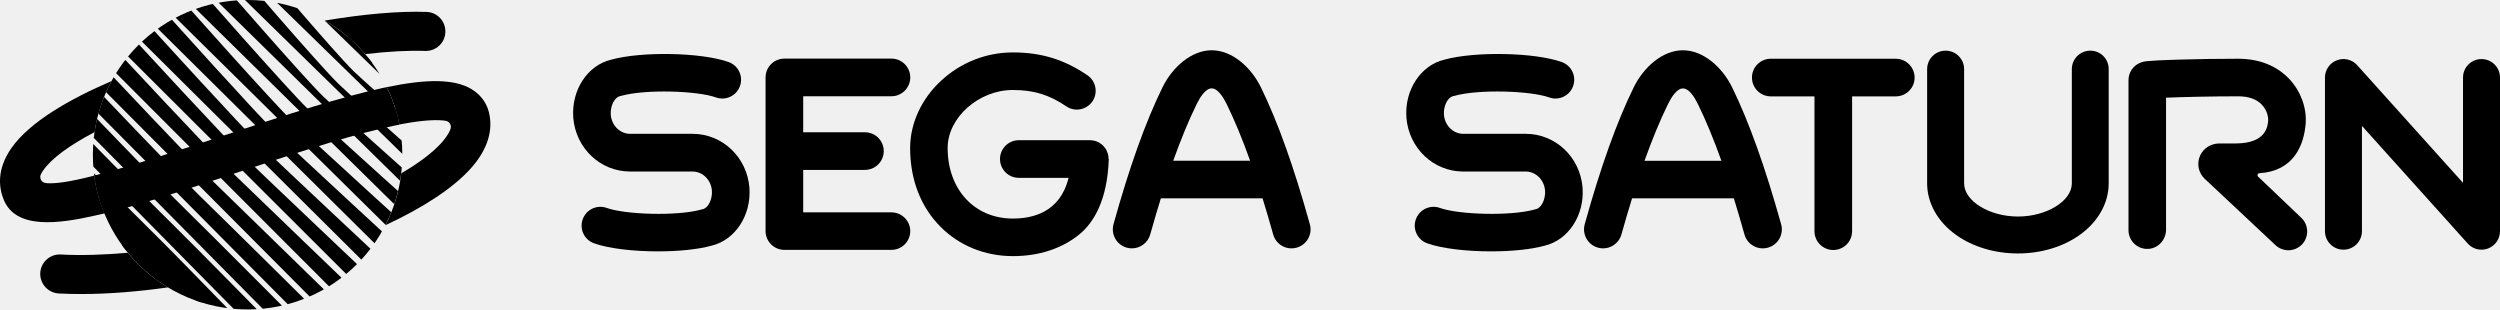
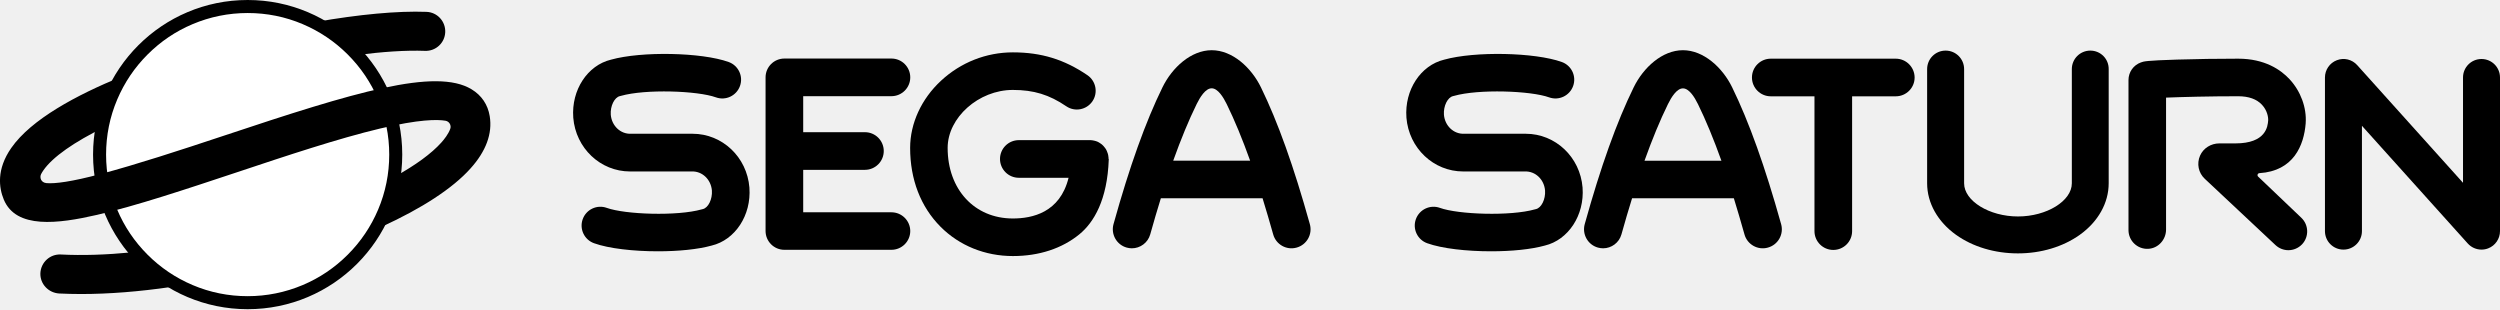
- <svg xmlns="http://www.w3.org/2000/svg" xmlns:xlink="http://www.w3.org/1999/xlink" enable-background="new 0 0 3839 475.1" version="1.1" viewBox="0 0 3839 475.1" xml:space="preserve">
+ <svg xmlns="http://www.w3.org/2000/svg" version="1.1" id="Layer_1" x="0px" y="0px" viewBox="0 0 3839 474.8" style="enable-background:new 0 0 3839 474.8;" xml:space="preserve">
  <style type="text/css">
	.st0{fill:#FFFFFF;}
- 	.st1{clip-path:url(#SVGID_00000124851469332560806440000013152066099573346741_);}
- 	.st2{clip-path:url(#SVGID_00000131331064518064247270000015394101227190121385_);}
+ 	.st1{clip-path:url(#SVGID_00000158740803134607751060000011124809479586846906_);}
+ 	.st2{clip-path:url(#SVGID_00000078761412214878116300000016529307658496605620_);}
	.st3{fill:none;}
- 	.st4{clip-path:url(#SVGID_00000143595785479352434860000015571855379443736995_);}
- 	.st5{clip-path:url(#SVGID_00000114046739297161287010000013514563380572514459_);}
- 	.st6{clip-path:url(#SVGID_00000094611299017019822120000008292583485338884794_);}
- 	.st7{clip-path:url(#SVGID_00000023270903924114129540000013902272194713421965_);}
- 	.st8{clip-path:url(#SVGID_00000085944547142158515040000004689181077649854101_);fill:#FFFFFF;}
- 	.st9{clip-path:url(#SVGID_00000029041712253081421590000010961272525010571408_);}
- 	.st10{clip-path:url(#SVGID_00000094586736848226693090000002444871441257406878_);}
- 	.st11{clip-path:url(#SVGID_00000128444091293834818750000006629812209145593750_);}
- 	.st12{clip-path:url(#SVGID_00000011004677918994323290000011319694653156080022_);fill:#FFFFFF;}
- 	.st13{clip-path:url(#SVGID_00000057837257619625960370000011185544925634775690_);fill:#FFFFFF;}
- 	.st14{clip-path:url(#SVGID_00000016075210245296640990000005870893248104947104_);}
- 	.st15{clip-path:url(#SVGID_00000106126396990487018430000012975591883059771547_);}
+ 	.st4{clip-path:url(#SVGID_00000012434997996065887430000003736103824380312452_);}
+ 	.st5{clip-path:url(#SVGID_00000016037373792010713620000004732796248989730211_);}
+ 	.st6{clip-path:url(#SVGID_00000068648995536959672350000006488204843014073527_);}
+ 	.st7{clip-path:url(#SVGID_00000074420145836886347360000017894308234311293083_);}
+ 	.st8{clip-path:url(#SVGID_00000035517394410734385150000000882363438421364357_);fill:#FFFFFF;}
+ 	.st9{clip-path:url(#SVGID_00000029024882021385912900000015999605236284505763_);}
+ 	.st10{clip-path:url(#SVGID_00000138553636967291652200000000782205439086162597_);}
+ 	.st11{clip-path:url(#SVGID_00000001643153105144371470000017653430977343022726_);}
+ 	.st12{clip-path:url(#SVGID_00000036939027548204761410000014514490865319746224_);fill:#FFFFFF;}
+ 	.st13{clip-path:url(#SVGID_00000066473709574625981660000006338407047493898640_);fill:#FFFFFF;}
+ 	.st14{clip-path:url(#SVGID_00000021105151392391643860000002483572652531640198_);}
+ 	.st15{clip-path:url(#SVGID_00000000214086050180673190000003238718273415505809_);}
	.st16{display:none;}
	.st17{display:inline;}
- 	.st18{clip-path:url(#SVGID_00000025416071481275152230000009096159902750551211_);fill:#FFFFFF;}
- 	.st19{clip-path:url(#SVGID_00000056400713482082002170000017379991822502801046_);}
- 	.st20{clip-path:url(#SVGID_00000121987343121074201400000001667895371512565121_);}
- 	.st21{clip-path:url(#SVGID_00000135678083041346919110000005385078871817819822_);}
- 	.st22{clip-path:url(#SVGID_00000132805661813431338850000008412103107275657357_);}
- 	.st23{clip-path:url(#SVGID_00000005248547166777045010000008580336862224941221_);}
- 	.st24{clip-path:url(#SVGID_00000084491870517277977590000015139907907393855395_);}
- 	.st25{clip-path:url(#SVGID_00000067200155587174511760000006959990296552083903_);fill:#FFFFFF;}
- 	.st26{clip-path:url(#SVGID_00000117655990708367448450000014372741943889370547_);}
- 	.st27{clip-path:url(#SVGID_00000132065792886090515000000016837540850316621199_);}
- 	.st28{clip-path:url(#SVGID_00000124158501928063306780000010342260782122807937_);}
+ 	.st18{clip-path:url(#SVGID_00000135663752907954363490000015467732145928111750_);fill:#FFFFFF;}
+ 	.st19{clip-path:url(#SVGID_00000058565816718521348780000010791497708876200095_);}
+ 	.st20{clip-path:url(#SVGID_00000056415885117070429450000010741394556060629689_);}
+ 	.st21{clip-path:url(#SVGID_00000132796760574899324340000018379584677822700441_);}
+ 	.st22{clip-path:url(#SVGID_00000108273134612308794920000012667332537289297053_);}
+ 	.st23{clip-path:url(#SVGID_00000134211389530730117860000014343320542013286556_);}
+ 	.st24{clip-path:url(#SVGID_00000121987167907766090980000004679460052961280397_);}
+ 	.st25{clip-path:url(#SVGID_00000137849926453996167880000001690287626816569228_);fill:#FFFFFF;}
+ 	.st26{clip-path:url(#SVGID_00000146487390007214171330000013824198815975248257_);}
+ 	.st27{clip-path:url(#SVGID_00000182506984103650647950000014267333539386288821_);}
+ 	.st28{clip-path:url(#SVGID_00000096757252208454626660000017425286128471710891_);}
</style>
-   <defs>
-     <circle id="h" cx="380.2" cy="237.6" r="237.6" />
-   </defs>
-   <clipPath id="d">
-     <use xlink:href="#h" />
-   </clipPath>
-   <g clip-path="url(#d)">
-     <polygon points="320.1 474.6 128.4 281.2 164.1 355.6 281.8 470" />
+   <g>
+     <circle class="st0" cx="376.5" cy="236.4" r="227.4" />
+     <g>
+       <g>
+         <path d="M2911.1,90.1h-191.9c-15.9,0-28.9,12.9-28.9,28.9c0,15.9,12.9,28.9,28.9,28.9h67.1v207c0,15.9,12.9,28.9,28.9,28.9     s28.9-12.9,28.9-28.9v-207h67.1c15.9,0,28.9-12.9,28.9-28.9C2940,103.1,2927.1,90.1,2911.1,90.1z" />
+         <path d="M2659.9,134.1c-14.9-30.5-43.9-57-75.6-57c-31.7,0-60.7,26.5-75.6,57c-26,53-50.6,121.7-75.2,210.1     c-4.3,15.6,4.8,31.7,20.3,36c2.6,0.7,5.3,1.1,7.9,1.1c12.8,0,24.6-8.5,28.2-21.4c5.4-19.5,10.9-37.9,16.3-55.4h156.3     c5.4,17.5,10.8,35.9,16.3,55.4c4.3,15.6,20.5,24.7,36,20.3c15.6-4.3,24.7-20.5,20.3-36C2710.4,255.8,2685.8,187.1,2659.9,134.1z      M2525.3,246.8c11.9-33.2,23.8-62.1,36-86.9c5.2-10.6,13.6-24.2,23-24.2c9.5,0,17.9,13.6,23.1,24.2c12.2,24.9,24.1,53.7,36,86.9     L2525.3,246.8L2525.3,246.8z" />
+         <path d="M1936.3,134.1c-14.9-30.5-43.9-57-75.6-57c-31.7,0-60.7,26.5-75.6,57c-26,53-50.6,121.7-75.2,210.1     c-4.3,15.6,4.8,31.7,20.3,36c2.6,0.7,5.3,1.1,7.9,1.1c12.8,0,24.6-8.5,28.2-21.4c5.4-19.5,10.9-37.9,16.3-55.4h156.2     c5.4,17.5,10.8,35.9,16.3,55.4c4.3,15.6,20.5,24.7,36,20.3c15.6-4.3,24.7-20.5,20.3-36C1986.8,255.8,1962.2,187.1,1936.3,134.1z      M1801.6,246.7c11.9-33.2,23.8-62.1,36-86.9c5.2-10.6,13.6-24.2,23-24.2c9.5,0,17.9,13.6,23.1,24.2c12.2,24.9,24.1,53.7,36,86.9     L1801.6,246.7L1801.6,246.7z" />
+         <path d="M1702.3,243.8c0-0.8,0-1.6-0.1-2.3c0-0.2,0-0.4-0.1-0.6c-0.1-0.8-0.2-1.5-0.3-2.3c0-0.2-0.1-0.4-0.1-0.6     c-0.2-0.7-0.3-1.5-0.6-2.2c-0.1-0.2-0.1-0.4-0.2-0.6c-0.2-0.7-0.5-1.4-0.8-2.1c-0.1-0.2-0.2-0.4-0.2-0.6c-0.3-0.7-0.6-1.3-0.9-2     c-0.1-0.2-0.2-0.4-0.3-0.6c-0.4-0.6-0.7-1.2-1.1-1.8c-0.1-0.2-0.2-0.4-0.4-0.5c-0.4-0.6-0.8-1.1-1.3-1.7     c-0.1-0.2-0.3-0.3-0.4-0.5c-0.5-0.5-0.9-1.1-1.4-1.6c-0.2-0.2-0.3-0.3-0.5-0.5c-0.5-0.5-1-1-1.5-1.4c-0.2-0.1-0.4-0.3-0.5-0.4     c-0.5-0.4-1.1-0.8-1.7-1.2c-0.2-0.1-0.4-0.3-0.6-0.4c-0.6-0.4-1.1-0.7-1.7-1.1c-0.2-0.1-0.5-0.2-0.7-0.4     c-0.6-0.3-1.2-0.6-1.8-0.9c-0.3-0.1-0.6-0.2-0.8-0.3c-0.6-0.2-1.2-0.5-1.8-0.6c-0.3-0.1-0.6-0.2-1-0.3c-0.6-0.2-1.2-0.3-1.7-0.4     c-0.4-0.1-0.7-0.1-1.1-0.2c-0.6-0.1-1.1-0.2-1.7-0.3c-0.4,0-0.8-0.1-1.2-0.1s-0.7-0.1-1.1-0.1c-0.2,0-0.4,0-0.6,0     c-0.1,0-0.3,0-0.4,0h-109.2c-15.9,0-28.9,12.9-28.9,28.9c0,15.9,12.9,28.9,28.9,28.9h76.4c-13.2,53.6-55.9,62.5-85.6,62.5     c-58.9,0-100.1-44.6-100.1-108.4c0-46.6,47.7-89,100.1-89c32.1,0,55.9,7.3,82.1,25.1c13.2,9,31.1,5.5,40.1-7.6     c9-13.2,5.5-31.1-7.6-40.1c-35.7-24.3-71-35.1-114.5-35.1c-40.9,0-80,15.4-110.3,43.5c-30.2,27.9-47.5,65.6-47.5,103.2     c0,48.4,16.1,90.3,46.6,121c28.9,29.1,68.4,45.1,111.2,45.1c40.2,0,75.5-11.6,102.2-33.5c22.2-18.2,42.8-52.8,45-114.6     c0-0.3,0-0.5,0-0.8c0-0.1,0-0.2,0-0.2C1702.3,244.1,1702.3,244,1702.3,243.8z" />
+         <path d="M1368.9,326h-135.5v-65.2h94.8c15.9,0,28.9-12.9,28.9-28.9c0-15.9-12.9-28.9-28.9-28.9h-94.8v-55.3h135.5     c15.9,0,28.9-12.9,28.9-28.9c0-15.9-12.9-28.9-28.9-28.9h-164.4c-15.9,0-28.9,12.9-28.9,28.9v235.9c0,15.9,12.9,28.9,28.9,28.9     h164.4c15.9,0,28.9-12.9,28.9-28.9C1397.7,338.9,1384.8,326,1368.9,326z" />
+         <path d="M2430.2,288c-3.8-46.9-41.7-82.6-87.2-82.6c-1,0-1.9,0-2.9,0h-26.3c-0.2,0-0.4,0-0.5,0h-63.9h-1.2     c-16,0.6-29.5-12.2-30.9-29.3c-0.9-13.3,5.6-26.6,14-28.5l1.6-0.4c37.6-10.7,117.8-7.9,145.9,2.3c15,5.4,31.5-2.4,36.9-17.4     s-2.4-31.5-17.4-36.9c-41.4-14.9-133.8-16.7-180.6-3.6c-36.1,8.6-61.1,46.6-58,88.8v0.3c3.8,46.9,41.7,82.6,87.2,82.6     c1,0,1.9,0,2.9,0h26.3c0.2,0,0.4,0,0.5,0h63.9h1.2c16-0.6,29.5,12.2,30.9,29.3c0.9,13.3-5.6,26.6-14,28.5l-1.6,0.4     c-37.6,10.7-117.8,7.9-145.9-2.3c-15-5.4-31.5,2.4-36.9,17.4c-5.4,15,2.4,31.5,17.4,36.9c22.7,8.2,60.8,12.4,98.3,12.4     c30.8,0,61.2-2.9,82.3-8.8c36.1-8.6,61.1-46.6,58-88.8V288z" />
+         <path d="M1150.8,288c-3.8-46.9-41.7-82.6-87.2-82.6c-1,0-1.9,0-2.9,0h-26.3c-0.2,0-0.4,0-0.5,0H970h-1.2     c-16,0.6-29.5-12.2-30.9-29.3c-0.9-13.3,5.6-26.6,14-28.5l1.6-0.4c37.6-10.7,117.8-7.9,145.9,2.3c15,5.4,31.5-2.4,36.9-17.4     c5.4-15-2.4-31.5-17.4-36.9c-41.4-14.9-133.8-16.7-180.6-3.6c-36.1,8.6-61.1,46.6-58,88.8v0.3c3.8,46.9,41.7,82.6,87.2,82.6     c1,0,1.9,0,2.9,0h26.3c0.2,0,0.4,0,0.5,0h63.9h1.2c16-0.6,29.5,12.2,30.9,29.3c0.9,13.3-5.6,26.6-14,28.5l-1.6,0.4     c-37.6,10.7-117.8,7.9-145.9-2.3c-15-5.4-31.5,2.4-36.9,17.4s2.4,31.5,17.4,36.9c22.7,8.2,60.8,12.4,98.3,12.4     c30.8,0,61.2-2.9,82.3-8.8c36.1-8.6,61.1-46.6,58-88.8L1150.8,288z" />
+         <path d="M3209.9,77.7c-15.7,0-28.4,12.7-28.4,28.4v175.4c0,27.1-38.6,50.9-82.7,50.9c-44,0-82.7-23.8-82.7-50.9V106.1     c0-15.7-12.7-28.4-28.4-28.4s-28.4,12.7-28.4,28.4v175.4c0,30.1,16.2,59,44.4,79.1c25.7,18.4,59.5,28.5,95,28.5     c35.5,0,69.2-10.1,95-28.5c28.2-20.1,44.4-49,44.4-79.1V106.1C3238.3,90.4,3225.6,77.7,3209.9,77.7z" />
+         <path d="M3467.6,271.2c-1.9-1.8-0.8-5.1,1.9-5.3c52.7-3.3,68.4-42.8,71.1-76.4c0-0.1,0-0.2,0-0.3c1.7-23.8-7.6-49.1-24.8-67.6     c-13.4-14.4-37.9-31.5-78.9-31.5c-30.4,0-64.6,0.5-93.7,1.4c-47.8,1.5-51.2,2.7-55.7,4.4c-11.4,4.1-19,14.9-19,27v230.4     c0,16.4,13.7,29.6,30.2,28.8c15.5-0.7,27.5-14.1,27.5-29.6V149.9c25.3-1,67.2-2.1,110.7-2.1c16.2,0,28.5,4.4,36.6,13.1     c8.2,8.8,9.8,19.2,9.5,24.1c-0.7,8.9-3.1,35.2-50.3,35.2H3408c-12.7,0-24.5,7.2-29.6,18.8c-5.4,12.3-2.5,26.5,7.3,35.6     l108.6,101.8c5.6,5.2,12.7,7.8,19.7,7.8c7.7,0,15.4-3.1,21.1-9.1c10.9-11.6,10.3-29.9-1.3-40.8L3467.6,271.2z" />
+         <path d="M3810.6,90.6c-15.7,0-28.4,12.7-28.4,28.4v161.7L3619.7,100c-7.9-8.8-20.3-11.8-31.3-7.5c-11,4.2-18.2,14.8-18.2,26.5     v235.9c0,15.7,12.7,28.4,28.4,28.4s28.4-12.7,28.4-28.4V193.2l162.5,180.7c5.5,6.1,13.2,9.4,21.1,9.4c3.4,0,6.9-0.6,10.2-1.9     c11-4.2,18.2-14.8,18.2-26.5V119C3839,103.3,3826.3,90.6,3810.6,90.6z" />
+       </g>
+       <path d="M249,431c-9.1-7.2-17.7-15.2-26-23.3c-4.1-4-8.1-8.1-12.2-12.1c-2.8-2.7-5.9-5.2-8.5-8.1c-39.1,3.8-76,5-108.8,3.3    c-16.7-0.9-30.8,12.1-31.5,28.8c-0.6,16.5,12.5,30.2,29,31.1c10.9,0.5,22.1,0.8,33.6,0.8c42.6,0,89.3-3.7,137.9-10.8    C257.8,437.6,253.3,434.4,249,431z" />
+       <path d="M752,178.3c-2.9-17.7-12.5-31.9-27.9-41.2c-55.1-33.4-180,4.5-379.2,70.9c-69.7,23.2-135.5,44.6-190,59.1    c-45.4,12.1-70.4,15.2-83.5,14.1c-8.7-0.8-10.8-8.8-8.3-13.8c0.9-1.8,2.1-3.7,3.5-5.8c14.3-20.6,47.3-43.6,93.7-66.3    c1-6,2.2-12,3.5-17.9c1.6-6.9,3.5-13.7,5.4-20.6c1-3.3,2-6.5,3.2-9.7c1.2-3,2.5-5.9,3.9-8.8c3.3-7,7.1-13.7,10.5-20.7    c-69.1,28.2-138.9,65.6-169.5,109.6c-23,33-18.9,61.3-11.5,79.2c18.9,45.5,83.1,37.4,143.4,23.5c60-13.9,135.1-38.9,214.5-65.3    c76.7-25.6,156-52,219.9-67.2c60.1-14.4,88.1-14.1,100.5-12c5.8,1,9.3,7,7.3,12.5c-2.9,8-9.2,16-13.6,20.9    c-15.3,17.1-39.7,34.8-71.1,52.2c-0.5,4.9-1.3,9.7-2.3,14.5c-1.4,6.8-3.2,13.5-5.2,20.1c-1.7,5.7-3.7,11.3-5.2,17    c-1.6,6-3.1,12.1-5,18.1c-0.8,2.5-1.7,5-2.7,7.4c61.5-28.1,108.8-58.8,136.1-89.3C746.4,232.2,756.4,205.1,752,178.3z" />
+       <path d="M493.8,39.1c6.8,4.2,13.5,8.6,20,13.2c1.5,1,3,2.1,4.4,3.2c1.3,1.1,2.6,2.2,3.8,3.3c2.4,2.3,4.8,4.7,7,7.1    c4.6,4.9,8.9,10,13.6,14.8c1.3,1.4,2.7,2.7,4.1,4c40.6-5.3,76.9-7.7,105.9-6.6c16.5,0.7,30.5-12.2,31.1-28.8    c0.6-16.5-12.2-30.5-28.8-31.1c-44.5-1.7-104.2,4-169.8,15.5C488,35.5,490.9,37.3,493.8,39.1z" />
+       <g>
+         <path d="M380.3,20c29.4,0,57.8,5.7,84.6,17.1c25.9,11,49.1,26.6,69.1,46.6s35.7,43.2,46.6,69.1c11.3,26.8,17.1,55.3,17.1,84.6     s-5.7,57.8-17.1,84.6c-11,25.9-26.6,49.1-46.6,69.1s-43.2,35.7-69.1,46.6c-26.8,11.3-55.3,17.1-84.6,17.1     c-29.3,0-57.8-5.7-84.6-17.1c-25.9-11-49.1-26.6-69.1-46.6S190.9,347.9,180,322c-11.3-26.8-17.1-55.3-17.1-84.6     s5.7-57.8,17.1-84.6c11-25.9,26.6-49.1,46.6-69.1s43.2-35.7,69.1-46.6C322.4,25.8,350.9,20,380.3,20 M380.3,0     C249.2,0,142.9,106.3,142.9,237.4s106.3,237.4,237.4,237.4s237.4-106.3,237.4-237.4S511.4,0,380.3,0L380.3,0z" />
+       </g>
+     </g>
  </g>
-   <defs>
-     <path id="a" d="m265.2 327.8c31.9-7.2 63.8-14.2 95.5-22.4 31.9-8.4 63.1-18.5 94.1-29.9 30.8-11.3 61.4-23.3 91.8-35.5 14.4-5.8 29-11.1 43.6-16.1 8.9-3.1 17.8-6.3 26.5-9.9-3.6-36.8-15.7-71-34.1-101-27.3 9.8-55.6 16.6-83.4 24.7-31 9.1-61.9 18.4-92.7 28.6s-61.3 20.7-92.1 30.4c-31.1 9.7-62.4 18.9-93.4 29.1-25.9 8.5-51.6 18.3-78 25 1.9 35.3 11.6 68.6 27.2 98.1 32.2-4.6 63.3-14 95-21.1z" />
-   </defs>
-   <clipPath id="g">
-     <use xlink:href="#a" />
-   </clipPath>
-   <path d="m124.5 451.7c-11.5 0-22.7-0.3-33.6-0.8-16.5-0.8-29.6-14.5-29-31.1 0.6-16.7 14.8-29.7 31.5-28.8 93.7 4.8 220.6-13.8 339.5-49.4 116.2-35 207.8-80.7 245.2-122.4 4.4-4.9 10.8-12.9 13.6-21 1.9-5.5-1.5-11.5-7.3-12.5-12.5-2.1-40.4-2.3-100.5 12.1-63.8 15.3-143.2 41.7-219.9 67.3-79.5 26.5-154.6 51.5-214.7 65.4-60.5 13.8-124.7 21.9-143.5-23.6-7.5-17.9-11.5-46.2 11.5-79.3 49.5-71.2 201.3-125.1 287.2-150.8 129-38.9 266.5-61.8 350.3-58.6 16.6 0.6 29.5 14.5 28.8 31.1-0.6 16.7-14.5 29.6-31.1 28.9-77.7-3-207.6 18.9-331 55.9-129.7 38.9-227.5 87.8-255.2 127.5-1.4 2.1-2.6 4-3.5 5.8-2.6 4.9-0.5 13 8.2 13.8 13.1 1.2 38.1-1.9 83.5-14.2 54.6-14.5 120.3-35.9 190.1-59.2 199.2-66.4 324.2-104.2 379.3-70.9 15.4 9.3 25.1 23.6 27.9 41.3 4.4 26.9-5.5 54.1-29.5 80.7-45 50.3-144.4 101.3-272.6 139.8-112.9 34.2-229.3 53-325.2 53z" clip-path="url(#g)" />
-   <path d="m560.8 83.1c34.9-4.1 66.3-5.8 92-4.9 16.6 0.6 30.5-12.2 31.1-28.8s-12.2-30.5-28.8-31.1c-41.4-1.5-96.3 3.2-156.5 13.3 23.4 13.4 44.5 30.9 62.2 51.5z" />
-   <path d="m71.1 281.2c-8.8-0.8-10.8-8.9-8.2-13.8 0.9-1.8 2.1-3.7 3.5-5.8 12.7-18.3 40.2-38.5 78.8-58.7 4.1-28.1 13.1-54.4 26-78.4-63.8 27.5-125.6 62.5-153.9 103.2-22.9 33-18.9 61.3-11.5 79.2 18.8 45.4 83 37.3 143.4 23.4 3.6-0.9 7.3-1.7 11.1-2.6-7.5-18.3-12.9-37.8-15.6-58-39.1 10.1-61.4 12.7-73.6 11.5z" />
-   <path d="m752 178.2c-2.8-17.8-12.5-32-27.9-41.3-26.8-16.2-70-15.6-130.1-3.1 8.8 18 15.3 37.3 19.3 57.4 40.3-7.9 61-7.3 71.2-5.7 5.8 1 9.3 6.9 7.3 12.5-2.8 8.1-9.3 16.1-13.6 21-13.8 15.4-35 31.4-62 47.1-3.3 28.4-11.8 55.2-24.3 79.7 58.9-27.4 104.2-57.3 130.8-86.9 23.8-26.6 33.7-53.8 29.3-80.7z" />
-   <path d="m196.3 388.1c-36.9 3.3-71.8 4.4-103 2.7-16.7-0.9-30.9 12.1-31.5 28.8-0.6 16.6 12.5 30.4 29 31.1 10.9 0.5 22.1 0.8 33.6 0.8 41.3 0 86.5-3.5 133.6-10.2-23.5-13.9-44.3-32.1-61.7-53.2z" />
-   <path class="st3" d="m498.5 31.5c-34.9-20-75.3-31.5-118.3-31.5-90.3 0-168.8 50.4-209 124.6 47.7-20.5 96.6-36.7 133.5-47.7 65.1-19.6 132.3-35.2 193.8-45.4z" />
-   <path class="st3" d="m145.1 203.1c-1.7 11.3-2.4 22.9-2.4 34.6 0 10.9 0.8 21.6 2.2 32 3.2-0.8 6.6-1.7 9.9-2.6 54.6-14.5 120.3-35.9 190.1-59.2 102.6-34.2 185.4-60.9 249.2-74.1-8.9-18.4-20.2-35.4-33.3-50.7-70.9 8.2-156.4 26.3-239.1 51-70.3 21.1-131.2 45-176.6 69z" />
-   <path class="st3" d="m258.1 441.4c35.6 21.5 77.5 33.7 122.1 33.7 92.3 0 172.2-52.6 211.6-129.3-41.2 19.2-89.1 37.1-141.8 52.9-64.4 19.4-129.9 34-191.9 42.7z" />
-   <path class="st3" d="m616.1 266.1c1.2-9.4 1.7-18.9 1.7-28.6 0-15.8-1.5-31.3-4.5-46.3-8.8 1.7-18.5 3.9-29.3 6.4-63.9 15.4-143.3 41.8-220 67.4-74.8 25-145.6 48.5-203.7 62.8 9 22 21.2 42.3 36 60.4 74.3-6.7 157.3-22.9 236.7-46.7 73.3-22.1 136.8-48.5 183.1-75.4z" />
-   <defs>
-     <circle id="i" cx="380.2" cy="237.6" r="237.6" />
-   </defs>
-   <clipPath id="b">
-     <use xlink:href="#i" />
-   </clipPath>
-   <g clip-path="url(#b)">
-     <path d="m406.1-95.2s130.1 156 160.9 185.7c29.6 28.7 213.6 185.1 213.6 185.1l-5.4 24.8-400.3-388.9" />
-     <path d="m381-75.9s131.7 155.8 162.4 185.6c29.6 28.7 211.8 185.7 211.8 185.7l-6.4 24.2-398-388.1" />
-     <path d="m355.9-56.6s133.3 155.7 164.1 185.6c29.6 28.7 210 186.2 210 186.2l-7.3 23.6-396.3-387.4" />
-     <path d="M330.8-37.2c0,0,134.9,155.7,165.6,185.4C526,177,704.6,335,704.6,335l-8.4,22.9L302.1-28.8" />
-     <path d="m305.7-17.9s136.4 155.6 167.2 185.3c29.6 28.7 206.6 187.4 206.6 187.4l-9.4 22.4-392.3-386.1" />
-     <path d="m280.6 1.4s138 155.5 168.7 185.2c29.6 28.7 204.8 187.9 204.8 187.9l-10.4 21.7-390.3-385.1" />
-     <path d="m255.4 20.7s139.5 155.3 170.3 185.1c29.6 28.7 202.9 188.4 202.9 188.4l-11.3 21.1-388.2-384.4" />
-     <path d="m230.3 40.2s141 155.2 171.9 184.9c29.6 28.7 201.1 189.1 201.1 189.1l-12.3 20.4-386.2-383.8" />
-     <path d="m205.2 59.5s142.7 155.1 173.5 184.8c29.6 28.7 199.3 189.5 199.3 189.5l-13.4 19.8-384.1-383" />
-     <path d="m180.1 78.8s144.3 154.9 175 184.7c29.6 28.7 197.5 190.1 197.5 190.1l-14.3 19.2-382.1-382.5" />
-     <path d="m155 98.1s145.8 154.9 176.6 184.7c29.6 28.7 195.7 190.7 195.7 190.7l-15.3 18.5-380.2-381.6" />
-     <path d="m129.9 117.5s147.4 154.8 178.1 184.5c29.6 28.7 194 191.3 194 191.3l-16.3 18-378.3-380.9" />
-     <path d="m104.8 136.8s148.9 154.7 179.7 184.4c29.6 28.7 192.1 191.9 192.1 191.9l-17.4 17.4-376.1-380.3" />
-     <path d="m79.7 156.1s150.6 154.6 181.3 184.3c29.6 28.7 190.3 192.4 190.3 192.4l-18.3 16.7-374.3-379.4" />
-     <path d="M54.6,175.4c0,0,152.1,154.4,182.9,184.2C267.1,388.3,426,552.5,426,552.5l-19.3,16.1L34.4,190" />
-   </g>
-   <defs>
-     <circle id="j" cx="380.2" cy="237.6" r="237.6" />
-   </defs>
-   <clipPath id="f">
-     <use xlink:href="#j" />
-   </clipPath>
-   <g clip-path="url(#f)">
-     <rect transform="matrix(.7482 -.6634 .6634 .7482 -213.04 245.61)" x="207.8" y="363.5" width="18.7" height="79.9" />
-   </g>
-   <defs>
-     <circle id="e" cx="380.2" cy="237.6" r="237.6" />
-   </defs>
-   <clipPath id="c">
-     <use xlink:href="#e" />
-   </clipPath>
-   <g clip-path="url(#c)">
-     <rect transform="matrix(.7071 -.7071 .7071 .7071 112.19 415.16)" x="548.7" y="44.7" width="17" height="55" />
-   </g>
-   <path d="m2911.1 90.2h-191.9c-15.9 0-28.9 12.9-28.9 28.9 0 15.9 12.9 28.9 28.9 28.9h67.1v207c0 15.9 12.9 28.9 28.9 28.9s28.9-12.9 28.9-28.9v-207h67.1c15.9 0 28.9-12.9 28.9-28.9-0.1-15.9-13-28.9-29-28.9z" />
-   <path d="m2659.9 134.2c-14.9-30.5-43.9-57-75.6-57s-60.7 26.5-75.6 57c-26 53-50.6 121.7-75.2 210.1-4.3 15.6 4.8 31.7 20.3 36 2.6 0.7 5.3 1.1 7.9 1.1 12.8 0 24.6-8.5 28.2-21.4 5.4-19.5 10.9-37.9 16.3-55.4h156.3c5.4 17.5 10.8 35.9 16.3 55.4 4.3 15.6 20.5 24.7 36 20.3 15.6-4.3 24.7-20.5 20.3-36-24.7-88.4-49.3-157.1-75.2-210.1zm-134.6 112.7c11.9-33.2 23.8-62.1 36-86.9 5.2-10.6 13.6-24.2 23-24.2 9.5 0 17.9 13.6 23.1 24.2 12.2 24.9 24.1 53.7 36 86.9h-118.1z" />
-   <path d="m1936.3 134.2c-14.9-30.5-43.9-57-75.6-57s-60.7 26.5-75.6 57c-26 53-50.6 121.7-75.2 210.1-4.3 15.6 4.8 31.7 20.3 36 2.6 0.7 5.3 1.1 7.9 1.1 12.8 0 24.6-8.5 28.2-21.4 5.4-19.5 10.9-37.9 16.3-55.4h156.2c5.4 17.5 10.8 35.9 16.3 55.4 4.3 15.6 20.5 24.7 36 20.3 15.6-4.3 24.7-20.5 20.3-36-24.6-88.4-49.2-157.1-75.1-210.1zm-134.7 112.6c11.9-33.2 23.8-62.1 36-86.9 5.2-10.6 13.6-24.2 23-24.2 9.5 0 17.9 13.6 23.1 24.2 12.2 24.9 24.1 53.7 36 86.9h-118.1z" />
-   <path d="m1702.3 243.9c0-0.8 0-1.6-0.1-2.3 0-0.2 0-0.4-0.1-0.6-0.1-0.8-0.2-1.5-0.3-2.3 0-0.2-0.1-0.4-0.1-0.6-0.2-0.7-0.3-1.5-0.6-2.2-0.1-0.2-0.1-0.4-0.2-0.6-0.2-0.7-0.5-1.4-0.8-2.1-0.1-0.2-0.2-0.4-0.2-0.6-0.3-0.7-0.6-1.3-0.9-2l-0.3-0.6c-0.4-0.6-0.7-1.2-1.1-1.8-0.1-0.2-0.2-0.4-0.4-0.5-0.4-0.6-0.8-1.1-1.3-1.7-0.1-0.2-0.3-0.3-0.4-0.5-0.5-0.5-0.9-1.1-1.4-1.6l-0.5-0.5c-0.5-0.5-1-1-1.5-1.4-0.2-0.1-0.4-0.3-0.5-0.4-0.5-0.4-1.1-0.8-1.7-1.2-0.2-0.1-0.4-0.3-0.6-0.4-0.6-0.4-1.1-0.7-1.7-1.1-0.2-0.1-0.5-0.2-0.7-0.4l-1.8-0.9c-0.3-0.1-0.6-0.2-0.8-0.3-0.6-0.2-1.2-0.5-1.8-0.6-0.3-0.1-0.6-0.2-1-0.3-0.6-0.2-1.2-0.3-1.7-0.4-0.4-0.1-0.7-0.1-1.1-0.2-0.6-0.1-1.1-0.2-1.7-0.3-0.4 0-0.8-0.1-1.2-0.1s-0.7-0.1-1.1-0.1h-0.6-0.4-109.2c-15.9 0-28.9 12.9-28.9 28.9 0 15.9 12.9 28.9 28.9 28.9h76.4c-13.2 53.6-55.9 62.5-85.6 62.5-58.9 0-100.1-44.6-100.1-108.4 0-46.6 47.7-89 100.1-89 32.1 0 55.9 7.3 82.1 25.1 13.2 9 31.1 5.5 40.1-7.6 9-13.2 5.5-31.1-7.6-40.1-35.7-24.3-71-35.1-114.5-35.1-40.9 0-80 15.4-110.3 43.5-30.2 27.9-47.5 65.6-47.5 103.2 0 48.4 16.1 90.3 46.6 121 28.9 29.1 68.4 45.1 111.2 45.1 40.2 0 75.5-11.6 102.2-33.5 22.2-18.2 42.8-52.8 45-114.6v-0.8-0.2c-0.3 0-0.3-0.1-0.3-0.3z" />
-   <path d="m1368.9 326.1h-135.5v-65.2h94.8c15.9 0 28.9-12.9 28.9-28.9 0-15.9-12.9-28.9-28.9-28.9h-94.8v-55.3h135.5c15.9 0 28.9-12.9 28.9-28.9 0-15.9-12.9-28.9-28.9-28.9h-164.4c-15.9 0-28.9 12.9-28.9 28.9v235.9c0 15.9 12.9 28.9 28.9 28.9h164.4c15.9 0 28.9-12.9 28.9-28.9-0.1-15.8-13-28.7-28.9-28.7z" />
-   <path d="m2430.2 288.1c-3.8-46.9-41.7-82.6-87.2-82.6h-2.9-26.3-0.5-65.1c-16 0.6-29.5-12.2-30.9-29.3-0.9-13.3 5.6-26.6 14-28.5l1.6-0.4c37.6-10.7 117.8-7.9 145.9 2.3 15 5.4 31.5-2.4 36.9-17.4s-2.4-31.5-17.4-36.9c-41.4-14.9-133.8-16.7-180.6-3.6-36.1 8.6-61.1 46.6-58 88.8v0.3c3.8 46.9 41.7 82.6 87.2 82.6h2.9 26.3 0.5 65.1c16-0.6 29.5 12.2 30.9 29.3 0.9 13.3-5.6 26.6-14 28.5l-1.6 0.4c-37.6 10.7-117.8 7.9-145.9-2.3-15-5.4-31.5 2.4-36.9 17.4s2.4 31.5 17.4 36.9c22.7 8.2 60.8 12.4 98.3 12.4 30.8 0 61.2-2.9 82.3-8.8 36.1-8.6 61.1-46.6 58-88.8v-0.3z" />
-   <path d="m1150.8 288.1c-3.8-46.9-41.7-82.6-87.2-82.6h-2.9-26.3-0.5-65.1c-16 0.6-29.5-12.2-30.9-29.3-0.9-13.3 5.6-26.6 14-28.5l1.6-0.4c37.6-10.7 117.8-7.9 145.9 2.3 15 5.4 31.5-2.4 36.9-17.4s-2.4-31.5-17.4-36.9c-41.4-14.9-133.8-16.7-180.6-3.6-36.1 8.6-61.1 46.6-58 88.8v0.3c3.8 46.9 41.7 82.6 87.2 82.6h2.9 26.3 0.5 65.1c16-0.6 29.5 12.2 30.9 29.3 0.9 13.3-5.6 26.6-14 28.5l-1.6 0.4c-37.6 10.7-117.8 7.9-145.9-2.3-15-5.4-31.5 2.4-36.9 17.4s2.4 31.5 17.4 36.9c22.7 8.2 60.8 12.4 98.3 12.4 30.8 0 61.2-2.9 82.3-8.8 36.1-8.6 61.1-46.6 58-88.8v-0.3z" />
-   <path d="m3209.9 77.8c-15.7 0-28.4 12.7-28.4 28.4v175.4c0 27.1-38.6 50.9-82.7 50.9-44 0-82.7-23.8-82.7-50.9v-175.4c0-15.7-12.7-28.4-28.4-28.4s-28.4 12.7-28.4 28.4v175.4c0 30.1 16.2 59 44.4 79.1 25.7 18.4 59.5 28.5 95 28.5s69.2-10.1 95-28.5c28.2-20.1 44.4-49 44.4-79.1v-175.4c0.2-15.7-12.5-28.4-28.2-28.4z" />
-   <path d="m3467.6 271.3c-1.9-1.8-0.8-5.1 1.9-5.3 52.7-3.3 68.4-42.8 71.1-76.4v-0.3c1.7-23.8-7.6-49.1-24.8-67.6-13.4-14.4-37.9-31.5-78.9-31.5-30.4 0-64.6 0.5-93.7 1.4-47.8 1.5-51.2 2.7-55.7 4.4-11.4 4.1-19 14.9-19 27v230.4c0 16.4 13.7 29.6 30.2 28.8 15.5-0.7 27.5-14.1 27.5-29.6v-202.6c25.3-1 67.2-2.1 110.7-2.1 16.2 0 28.5 4.4 36.6 13.1 8.2 8.8 9.8 19.2 9.5 24.1-0.7 8.9-3.1 35.2-50.3 35.2h-24.7c-12.7 0-24.5 7.2-29.6 18.8-5.4 12.3-2.5 26.5 7.3 35.6l108.6 101.8c5.6 5.2 12.7 7.8 19.7 7.8 7.7 0 15.4-3.1 21.1-9.1 10.9-11.6 10.3-29.9-1.3-40.8l-66.2-63.1z" />
-   <path d="m3810.6 90.7c-15.7 0-28.4 12.7-28.4 28.4v161.7l-162.5-180.7c-7.9-8.8-20.3-11.8-31.3-7.5-11 4.2-18.2 14.8-18.2 26.5v235.9c0 15.7 12.7 28.4 28.4 28.4s28.4-12.7 28.4-28.4v-161.7l162.5 180.7c5.5 6.1 13.2 9.4 21.1 9.4 3.4 0 6.9-0.6 10.2-1.9 11-4.2 18.2-14.8 18.2-26.5v-235.9c0-15.7-12.7-28.4-28.4-28.4z" />
</svg>
